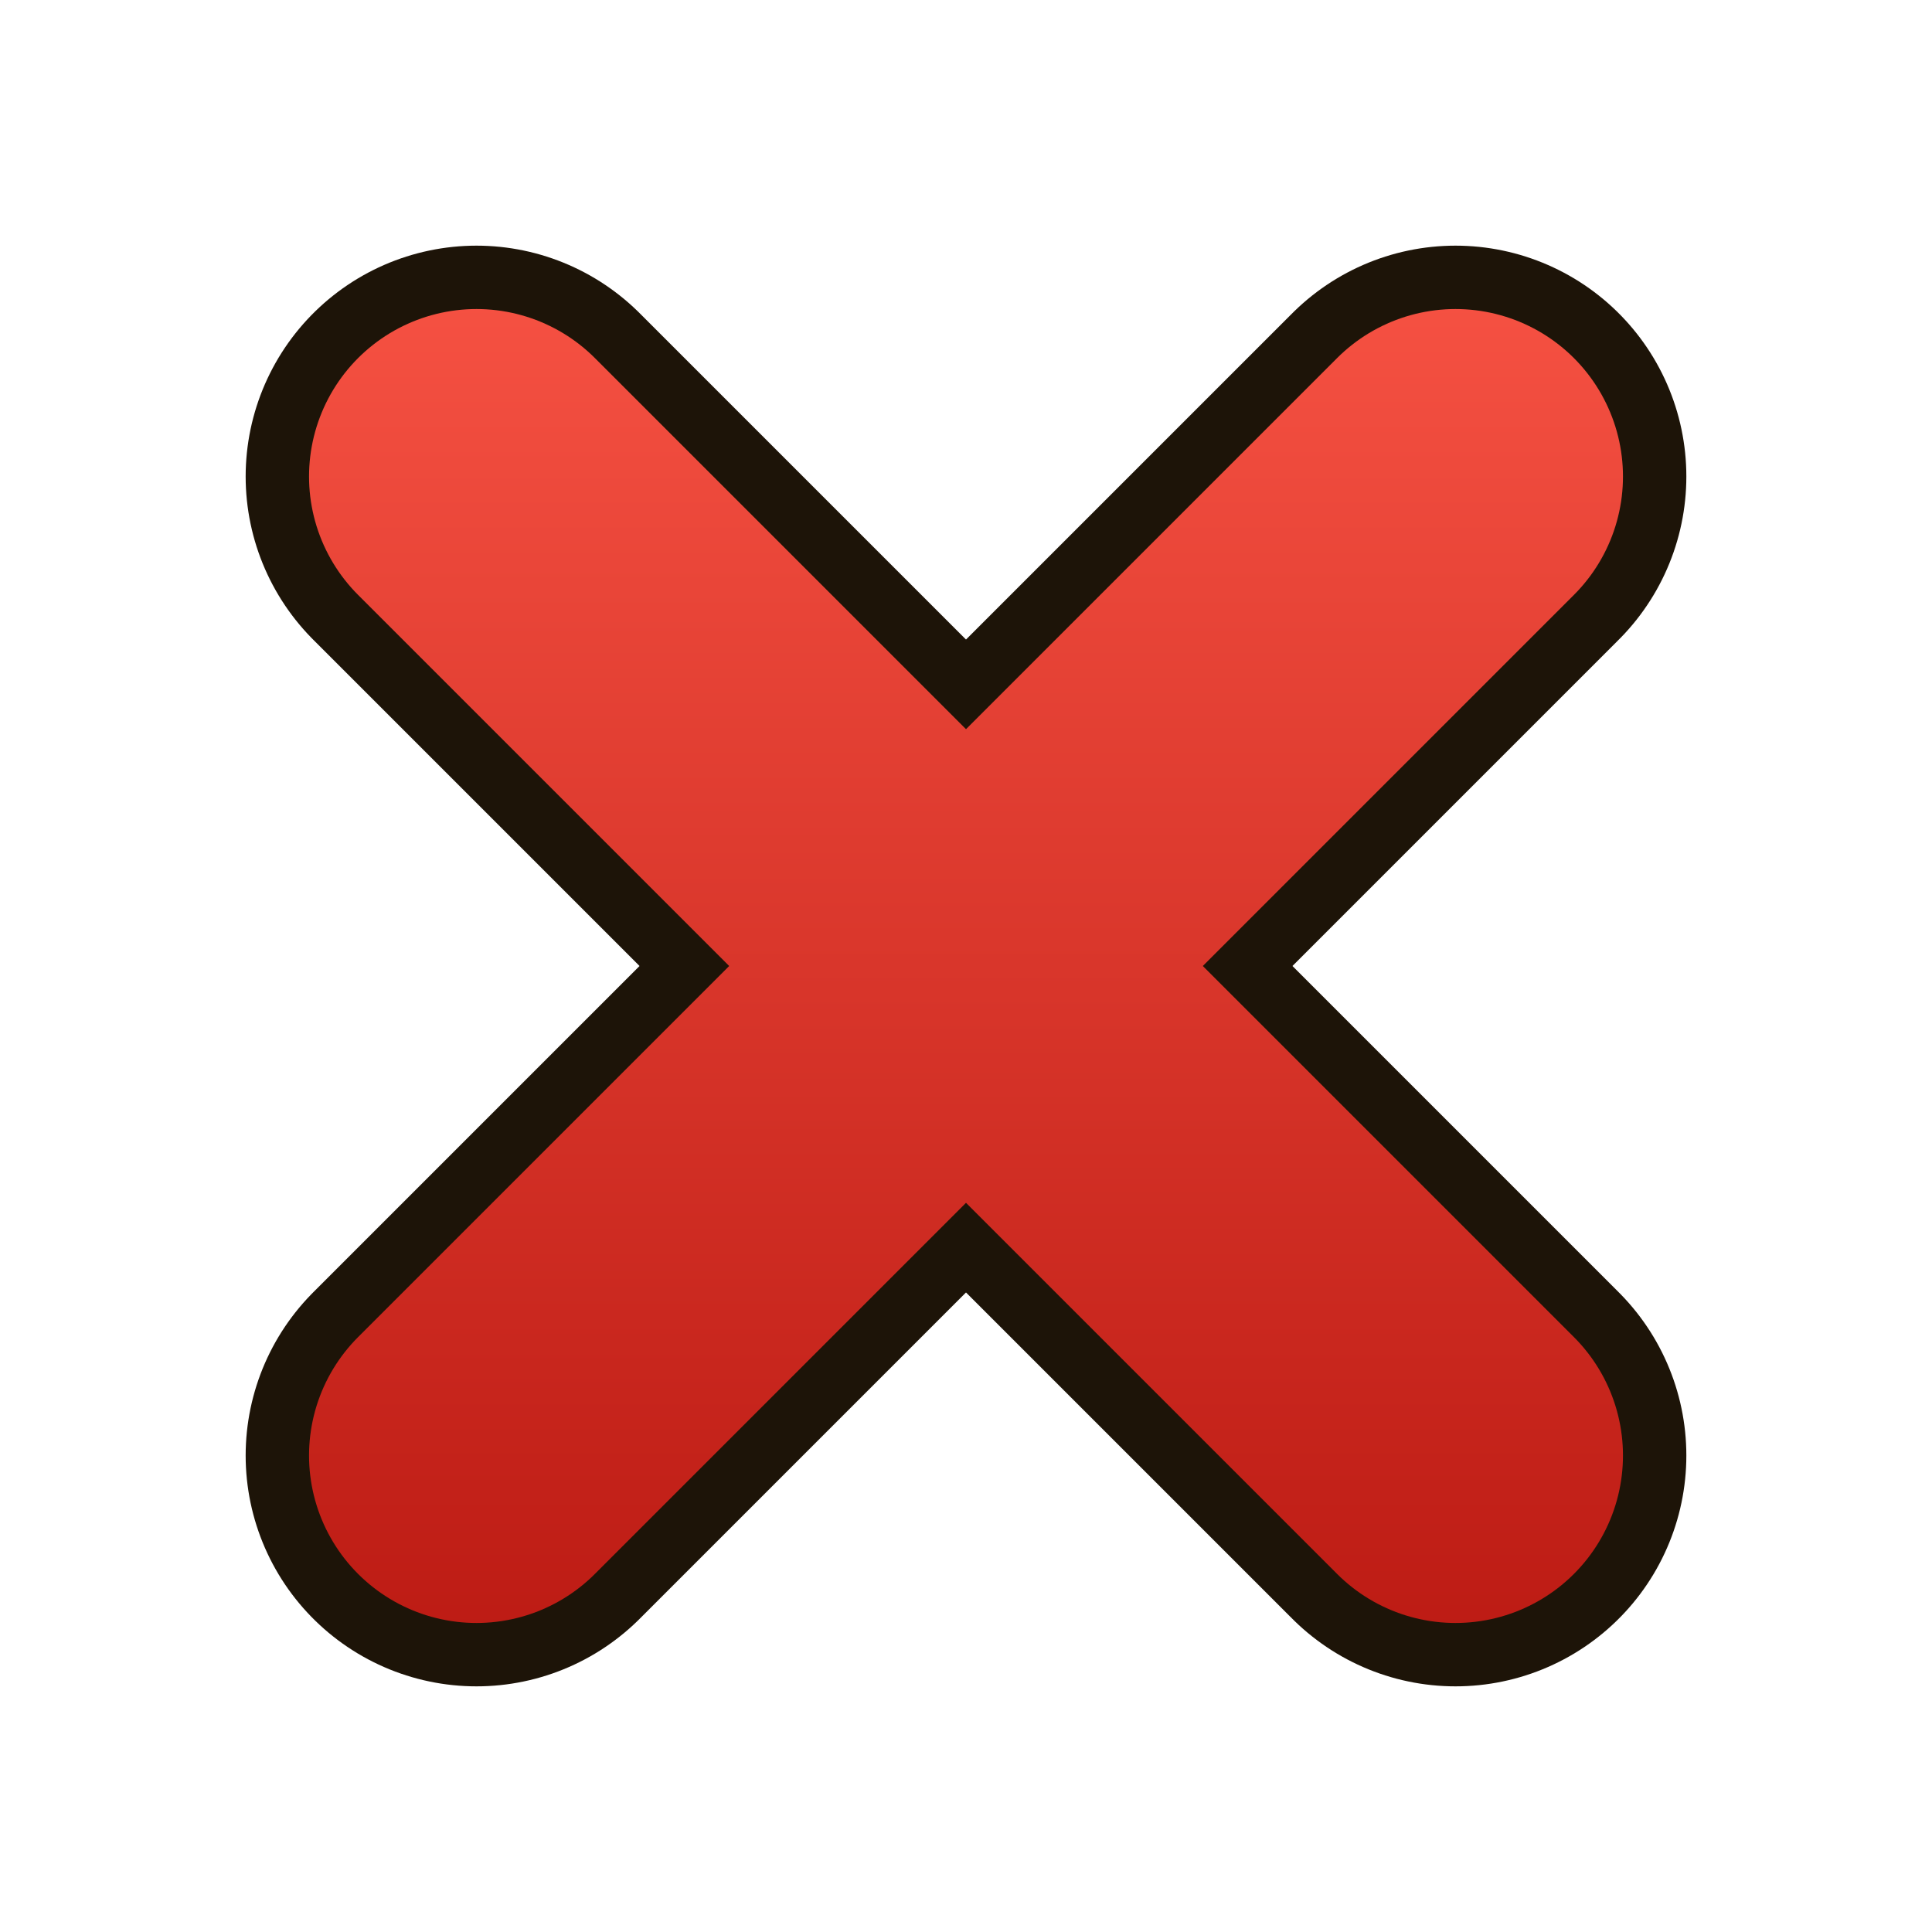
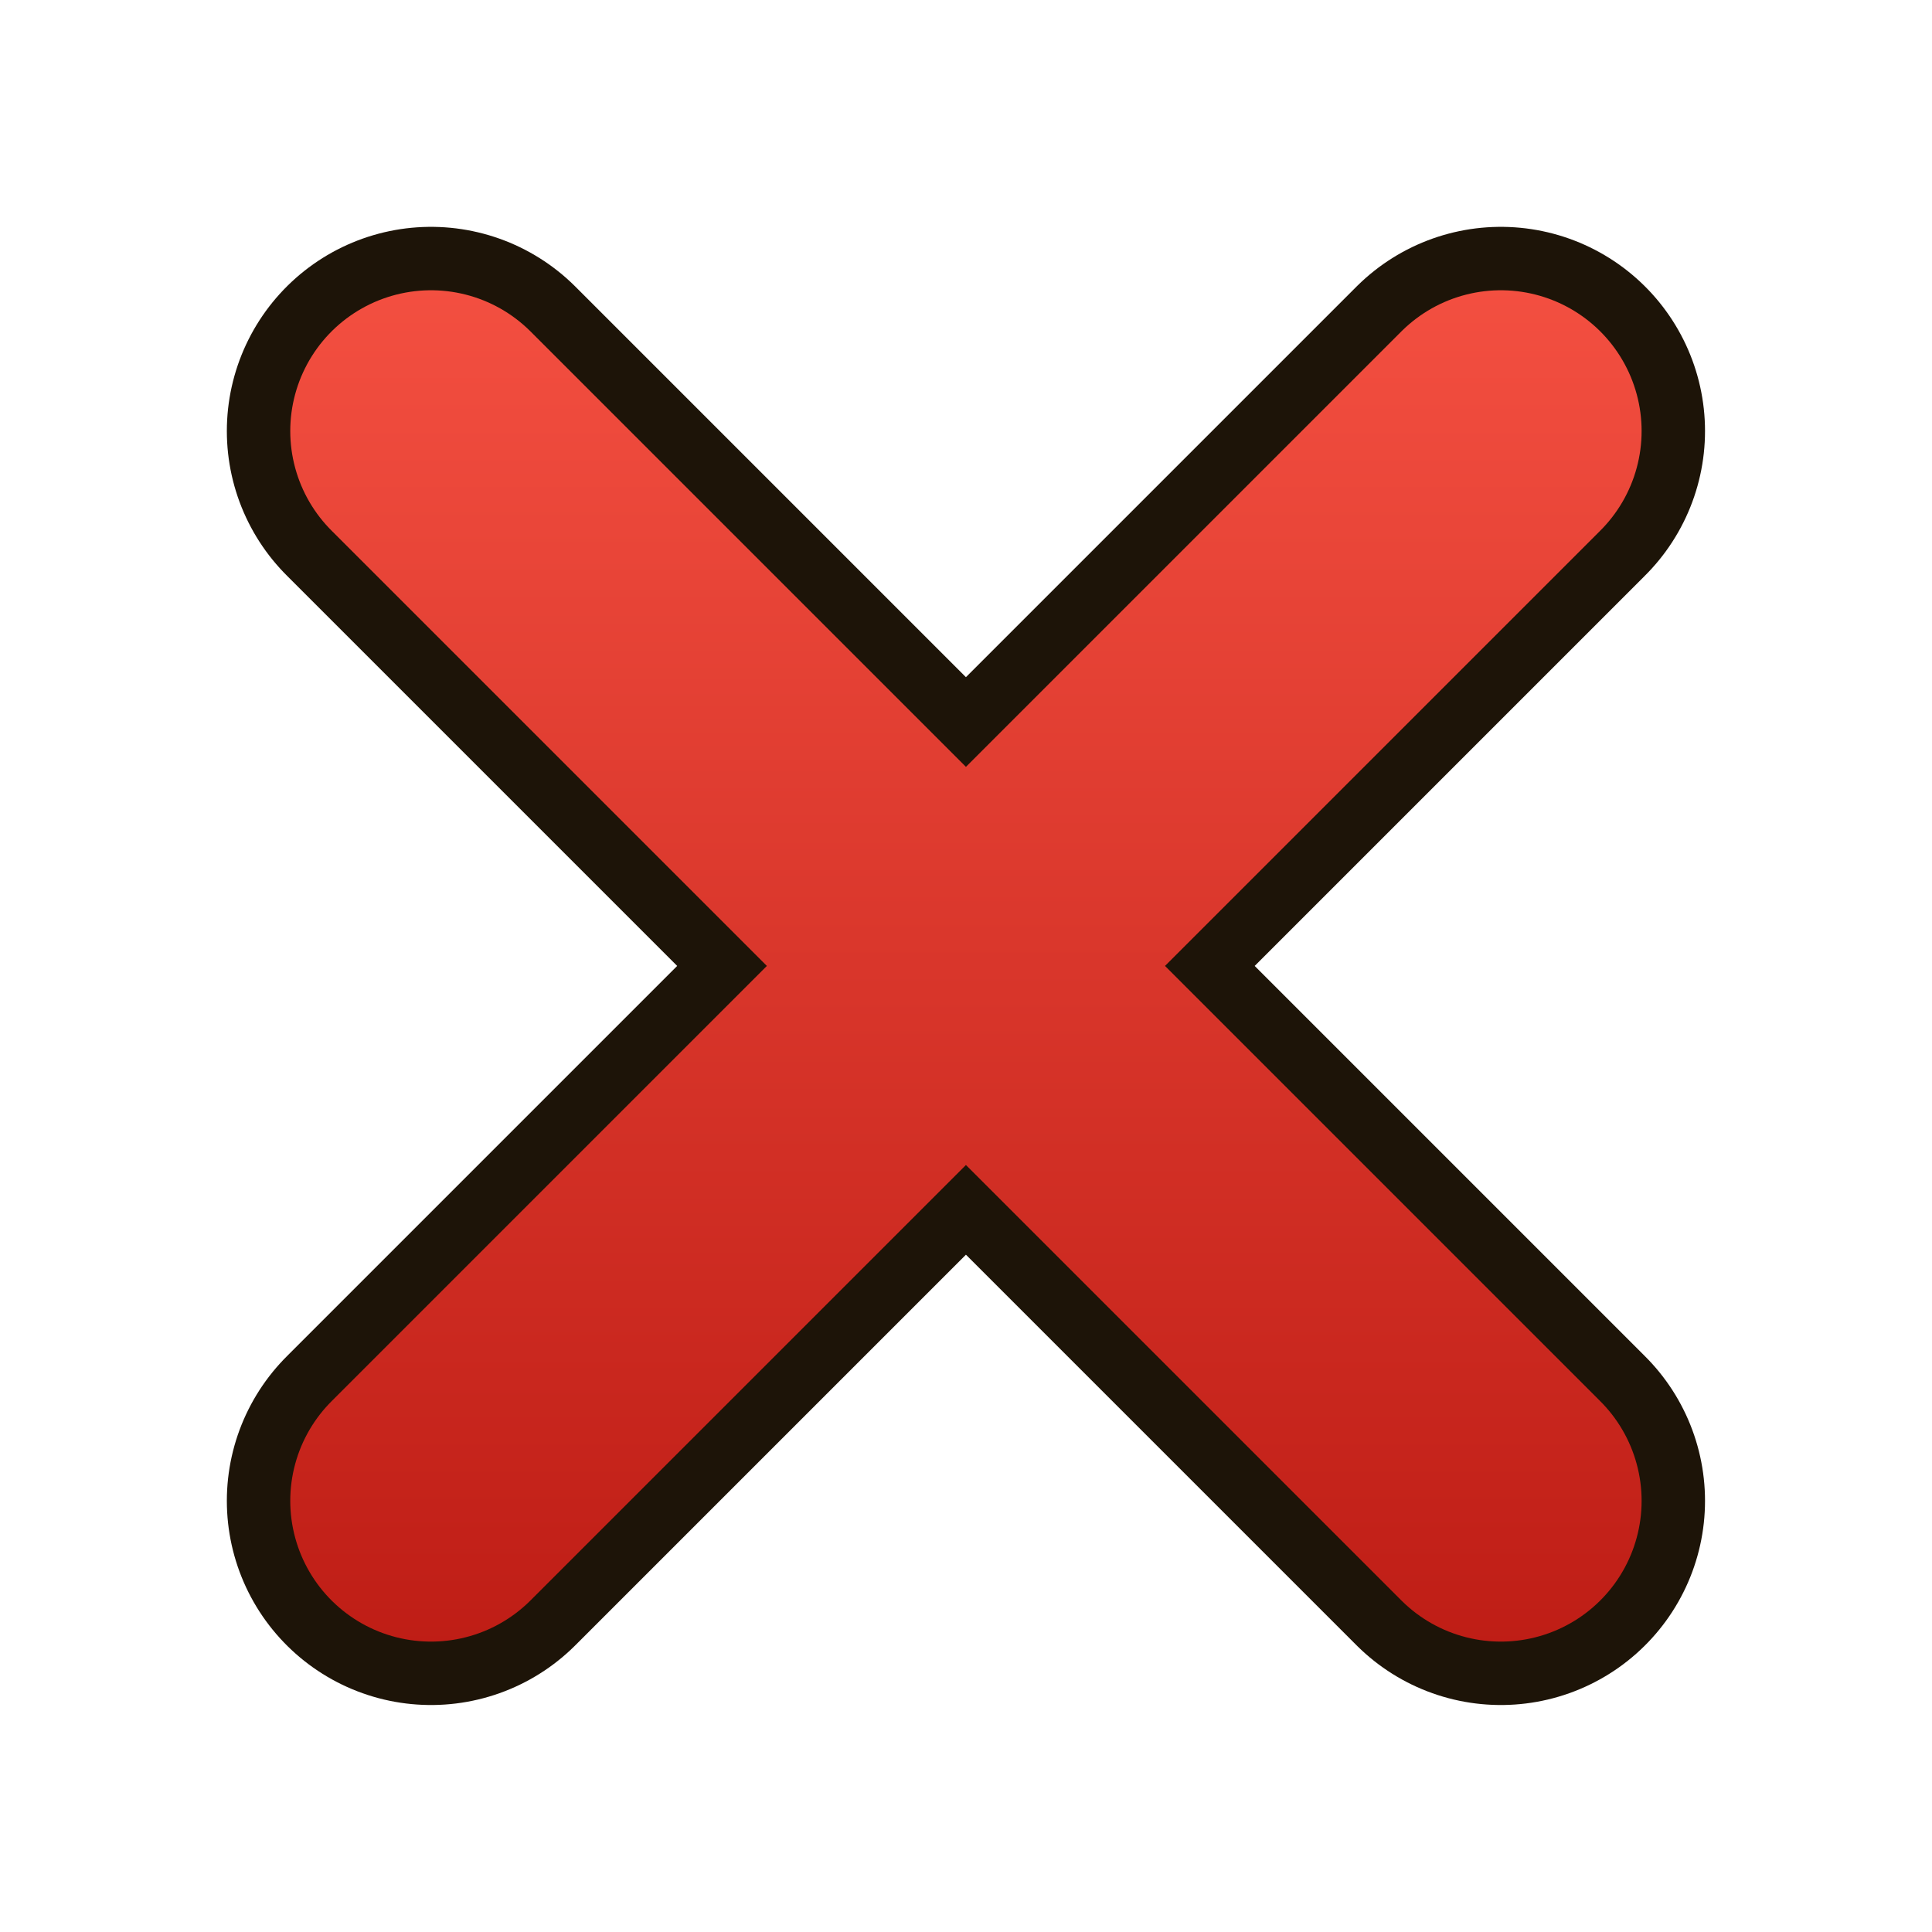
- <svg xmlns="http://www.w3.org/2000/svg" viewBox="0.501 0.501 14.998 14.998">
+ <svg xmlns="http://www.w3.org/2000/svg" viewBox="1.138 1.138 13.725 13.725">
  <defs>
    <linearGradient id="red" gradientUnits="userSpaceOnUse" x1="0" y1="1" x2="0" y2="15">
      <stop offset="0" stop-color="#ff5a4a" />
      <stop offset="1" stop-color="#b3120c" />
    </linearGradient>
  </defs>
-   <path d="M4.2 4.2l7.6 7.6M11.8 4.2l-7.6 7.6" fill="none" stroke="#1d1408" stroke-width="3.584" stroke-linecap="round" stroke-linejoin="round" />
-   <path d="M4.2 4.2l7.6 7.6M11.8 4.2l-7.6 7.6" fill="none" stroke="url(#red)" stroke-width="2.6" stroke-linecap="round" stroke-linejoin="round" />
+   <path d="M4.2 4.2l7.6 7.6M11.8 4.2l-7.6 7.6" fill="none" stroke="#1d1408" stroke-width="2.901" stroke-linecap="round" stroke-linejoin="round" />
+   <path d="M4.2 4.2l7.6 7.6M11.8 4.2l-7.6 7.6" fill="none" stroke="url(#red)" stroke-width="2" stroke-linecap="round" stroke-linejoin="round" />
</svg>
